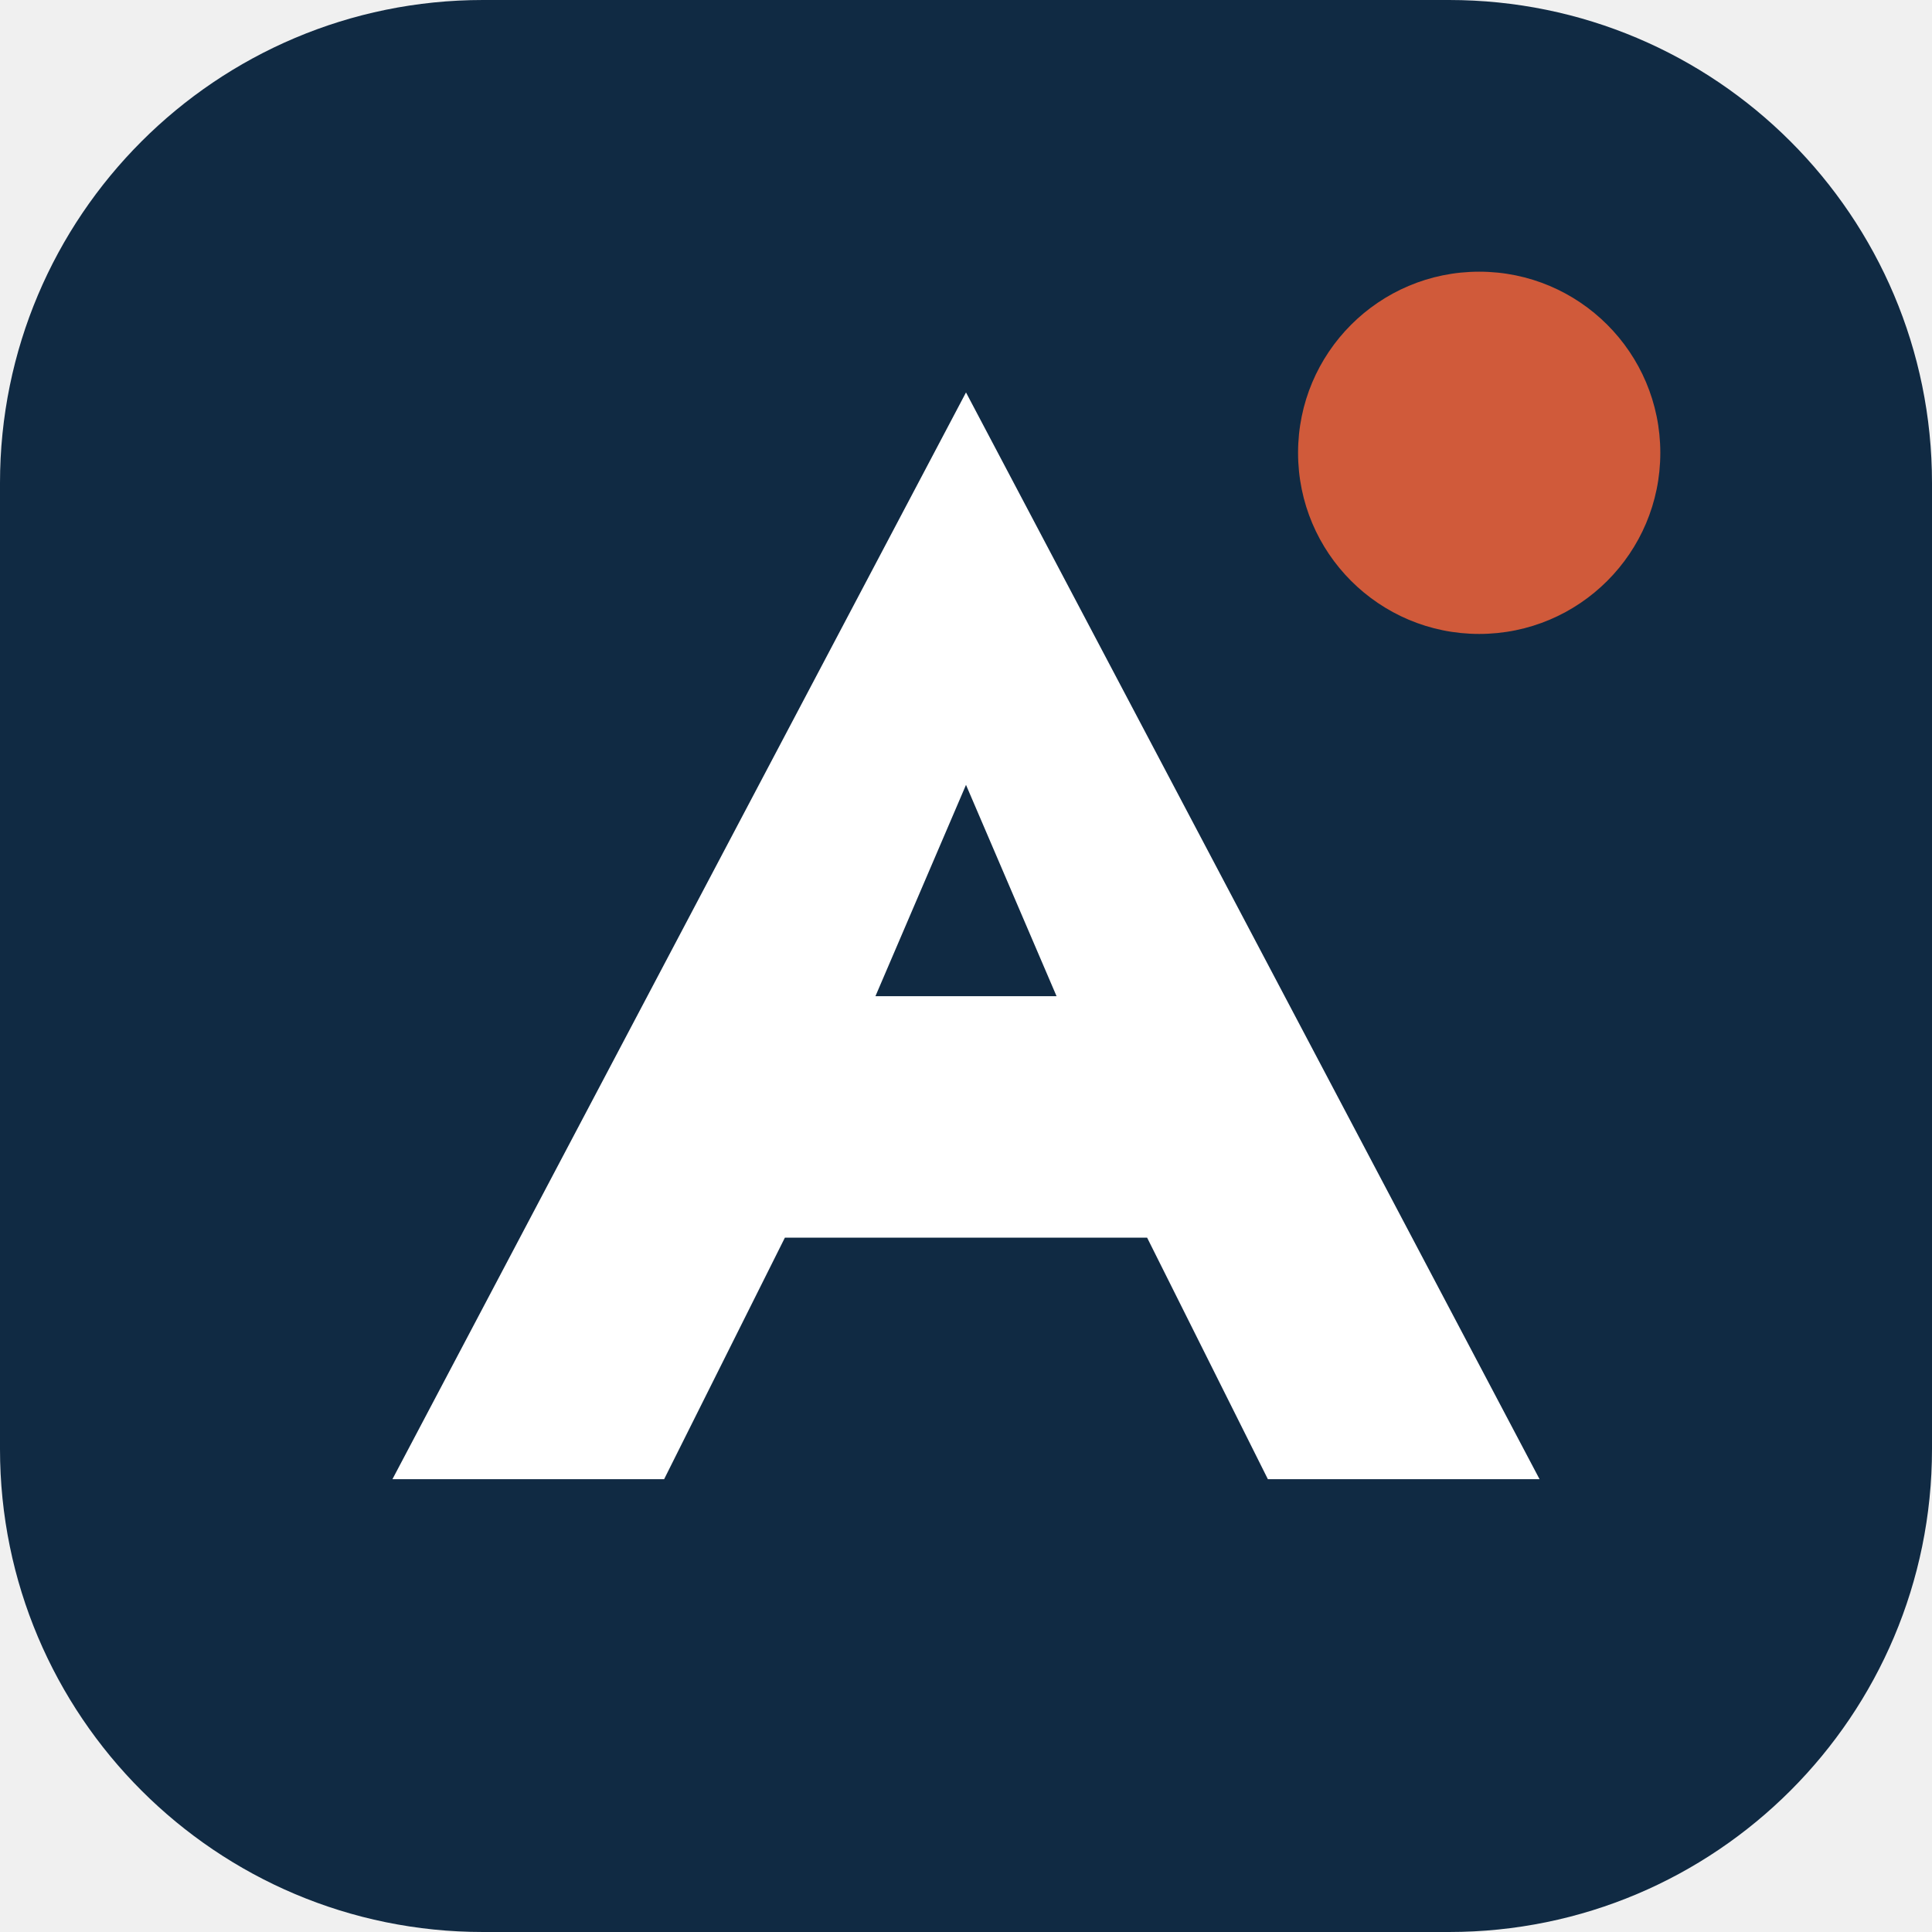
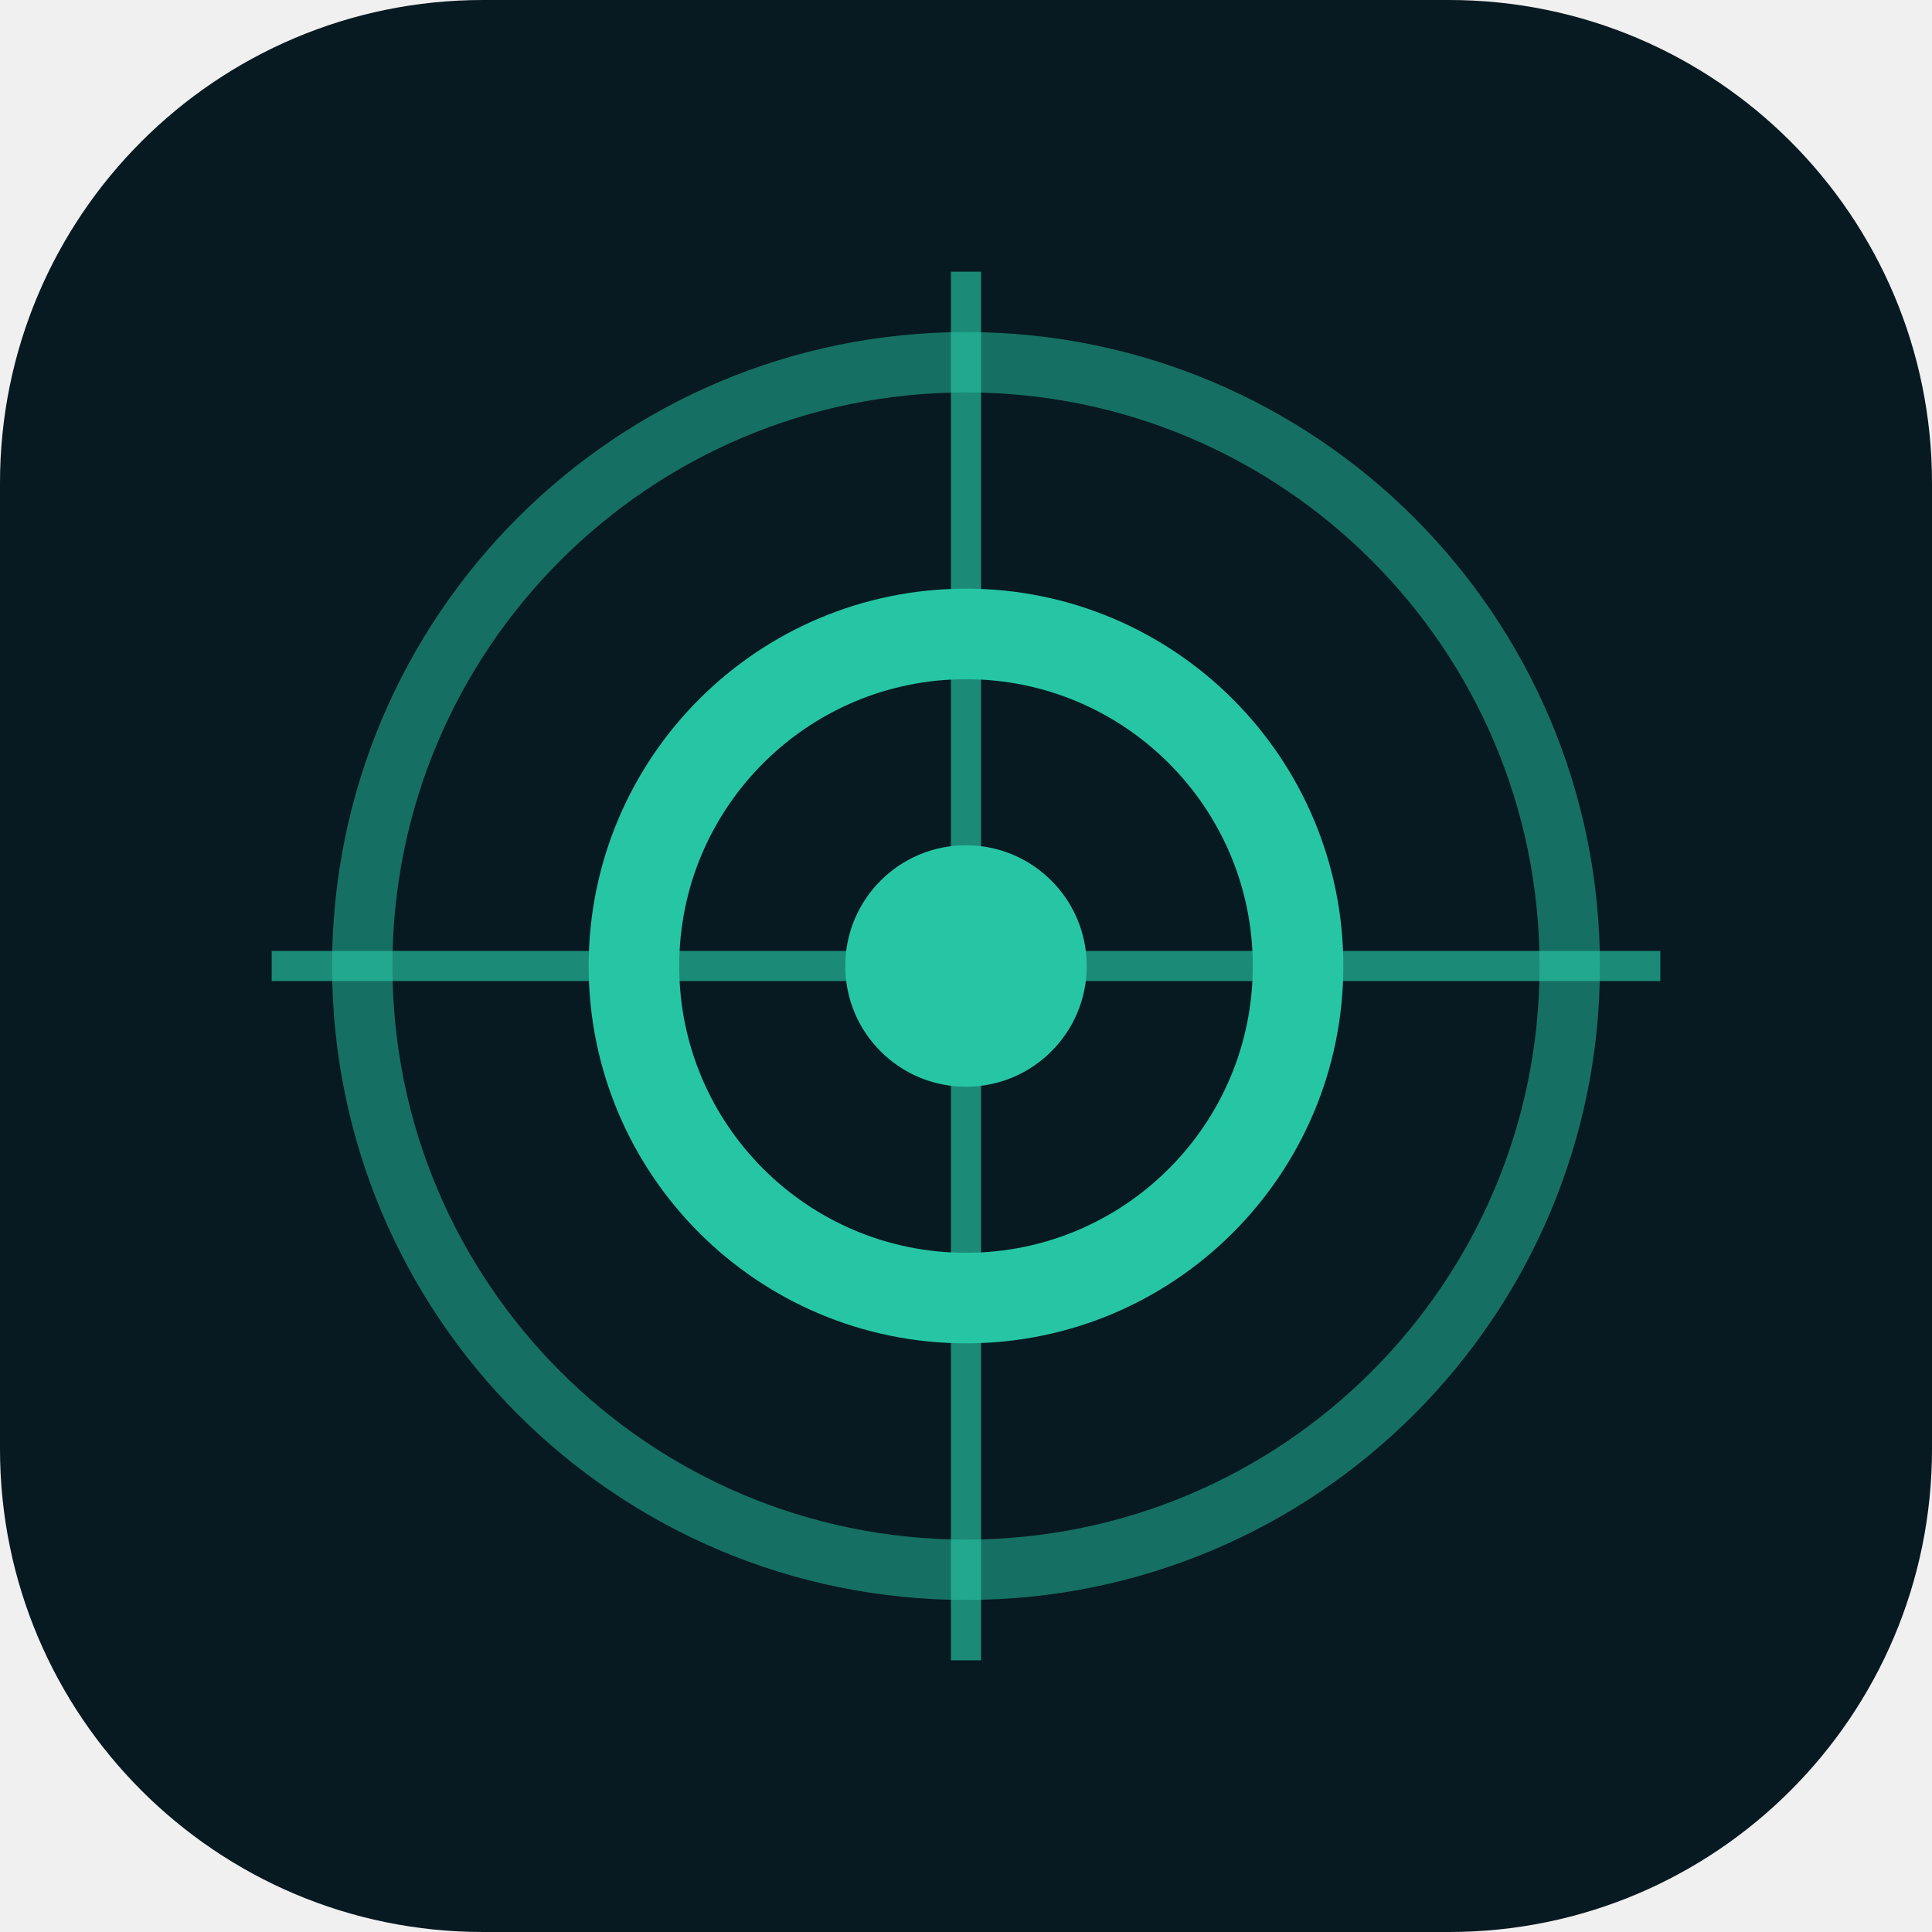
- <svg xmlns="http://www.w3.org/2000/svg" viewBox="0 0 64 64" role="img" aria-label="Atalaia">
-   <rect width="64" height="64" rx="16" fill="#102a43" />
-   <path d="M32 13 51 49h-9l-4-8H26l-4 8h-9L32 13Zm0 13-3 7h6l-3-7Z" fill="#fff" />
-   <circle cx="49" cy="15" r="6" fill="#d05a3a" />
+ <svg xmlns="http://www.w3.org/2000/svg" viewBox="0 0 64 64" role="img" aria-label="Atalaia e Gavião">
+   <rect width="64" height="64" rx="16" fill="#071921" />
+   <circle cx="32" cy="32" r="20" fill="none" stroke="#26c6a5" stroke-width="2" opacity=".5" />
+   <circle cx="32" cy="32" r="11" fill="none" stroke="#26c6a5" stroke-width="3" />
+   <circle cx="32" cy="32" r="4" fill="#26c6a5" />
+   <path d="M9 32h46M32 9v46" stroke="#26c6a5" stroke-width="1" opacity=".65" />
</svg>
